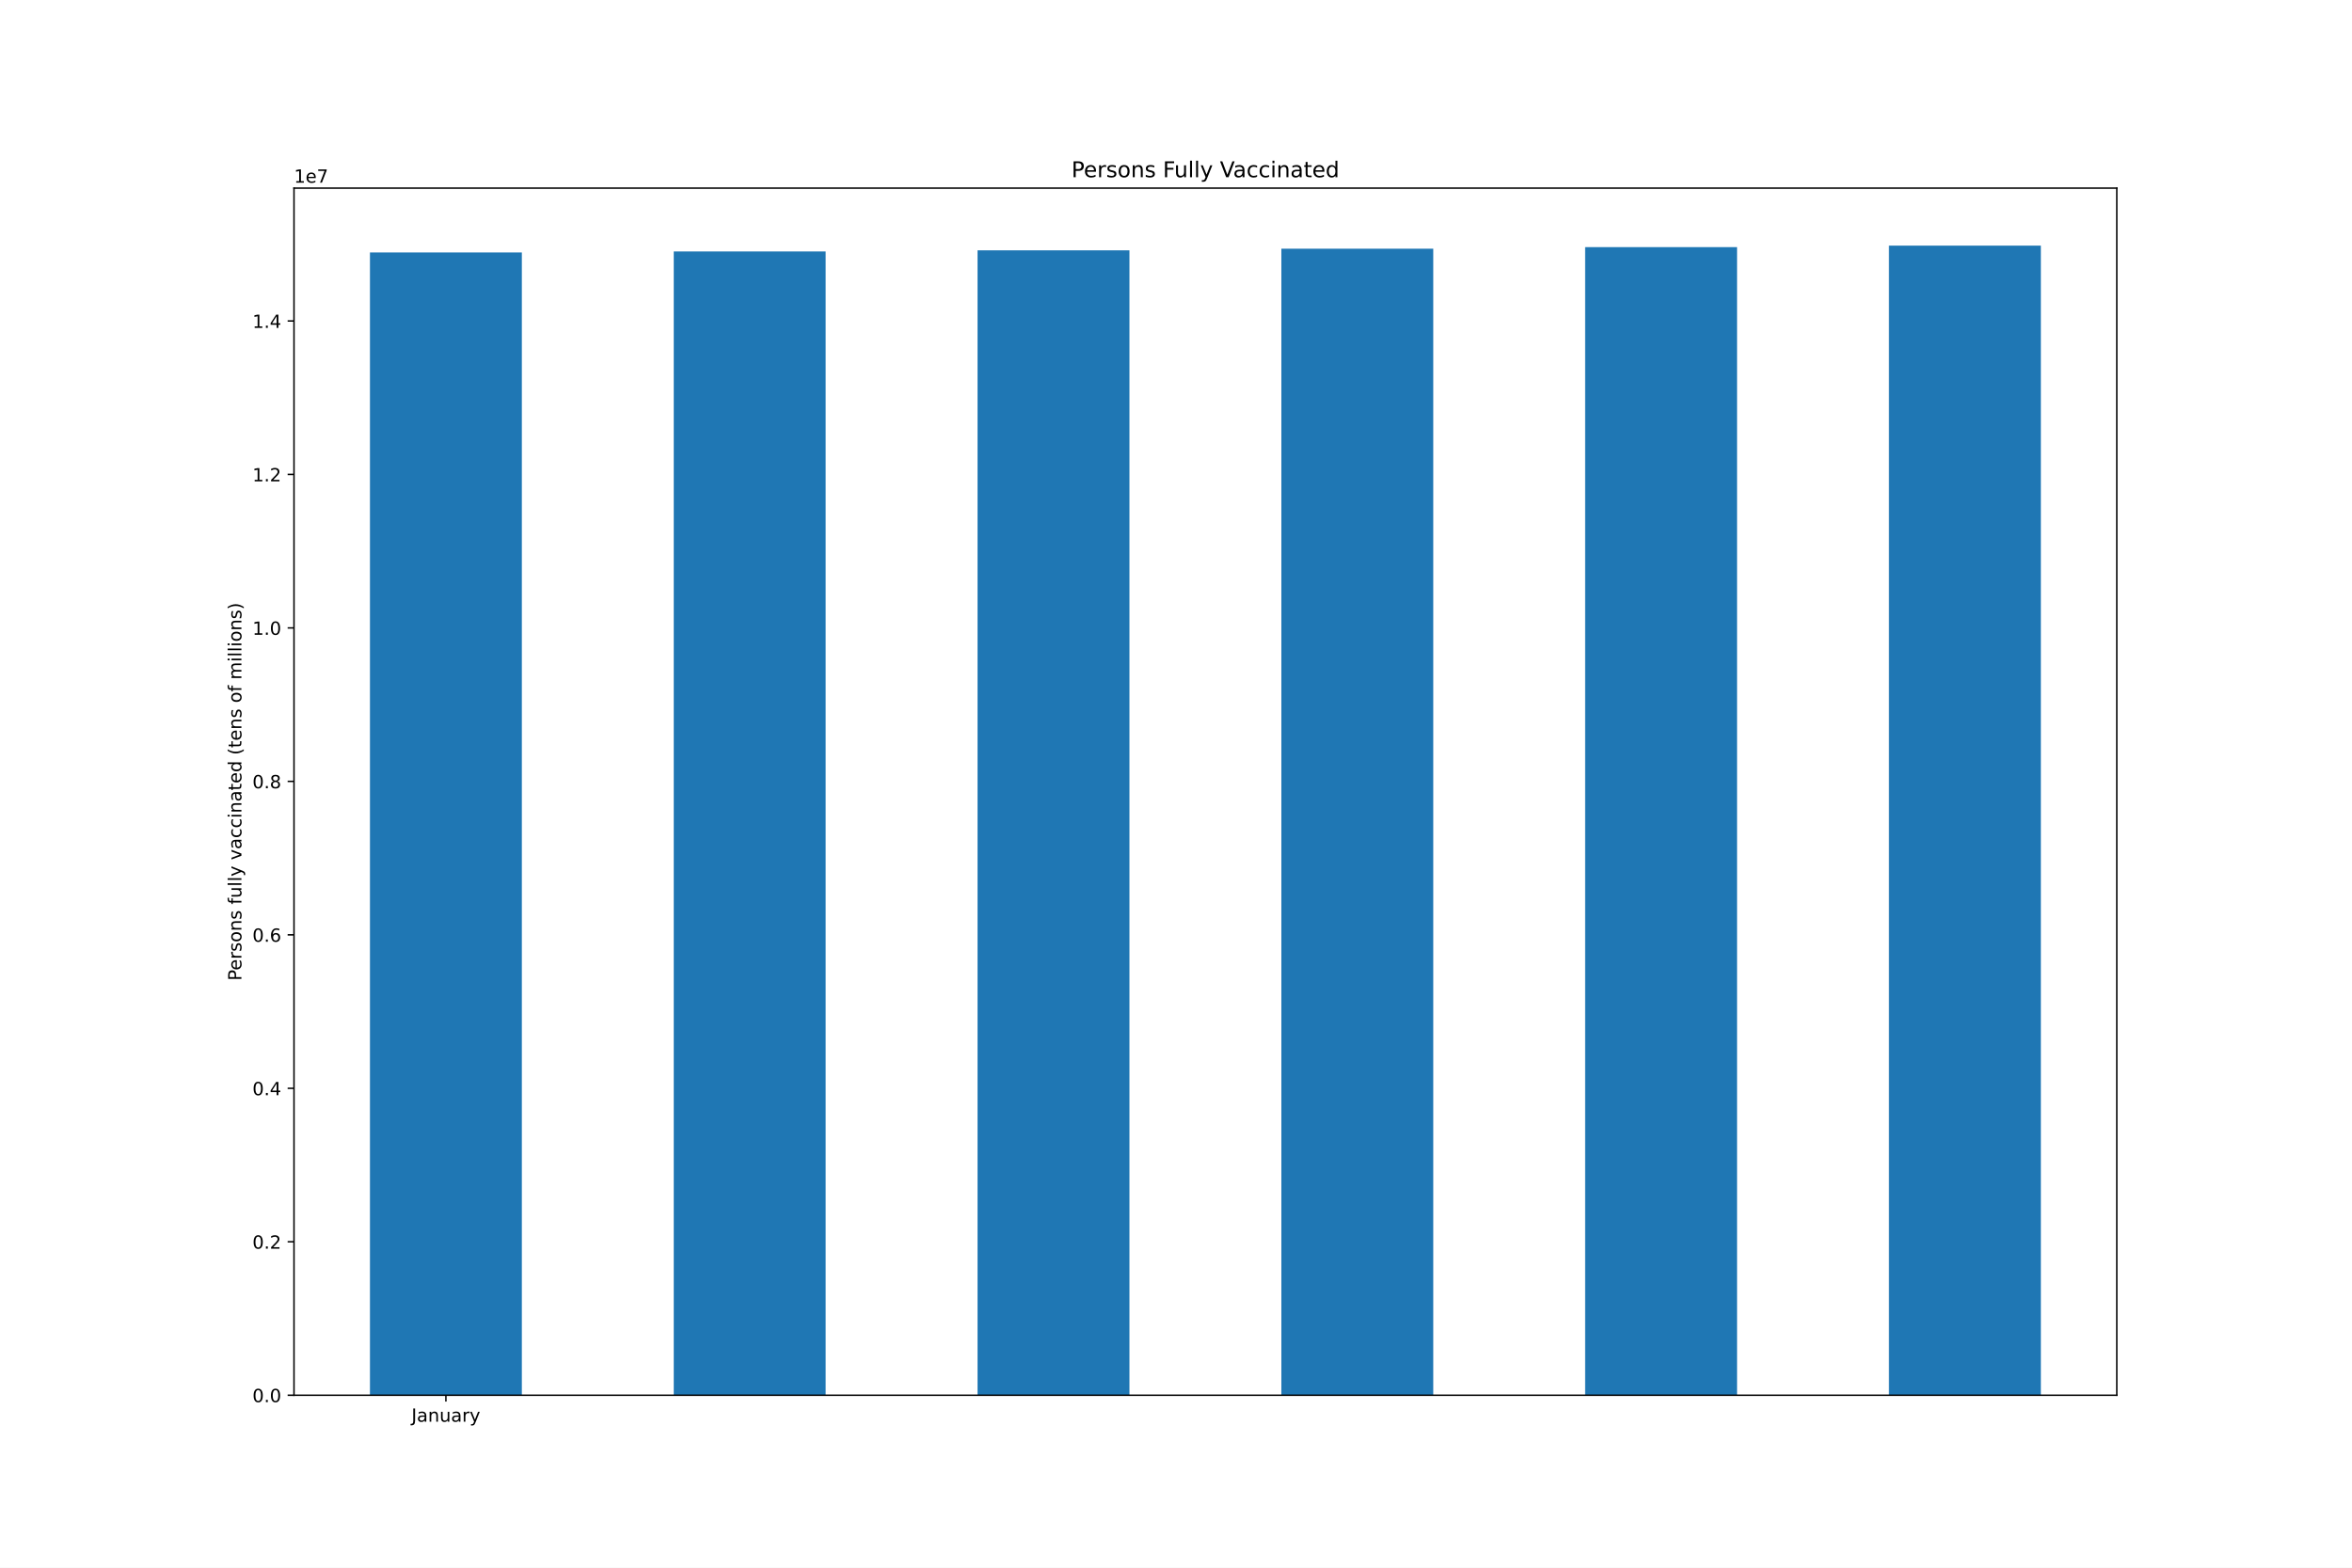
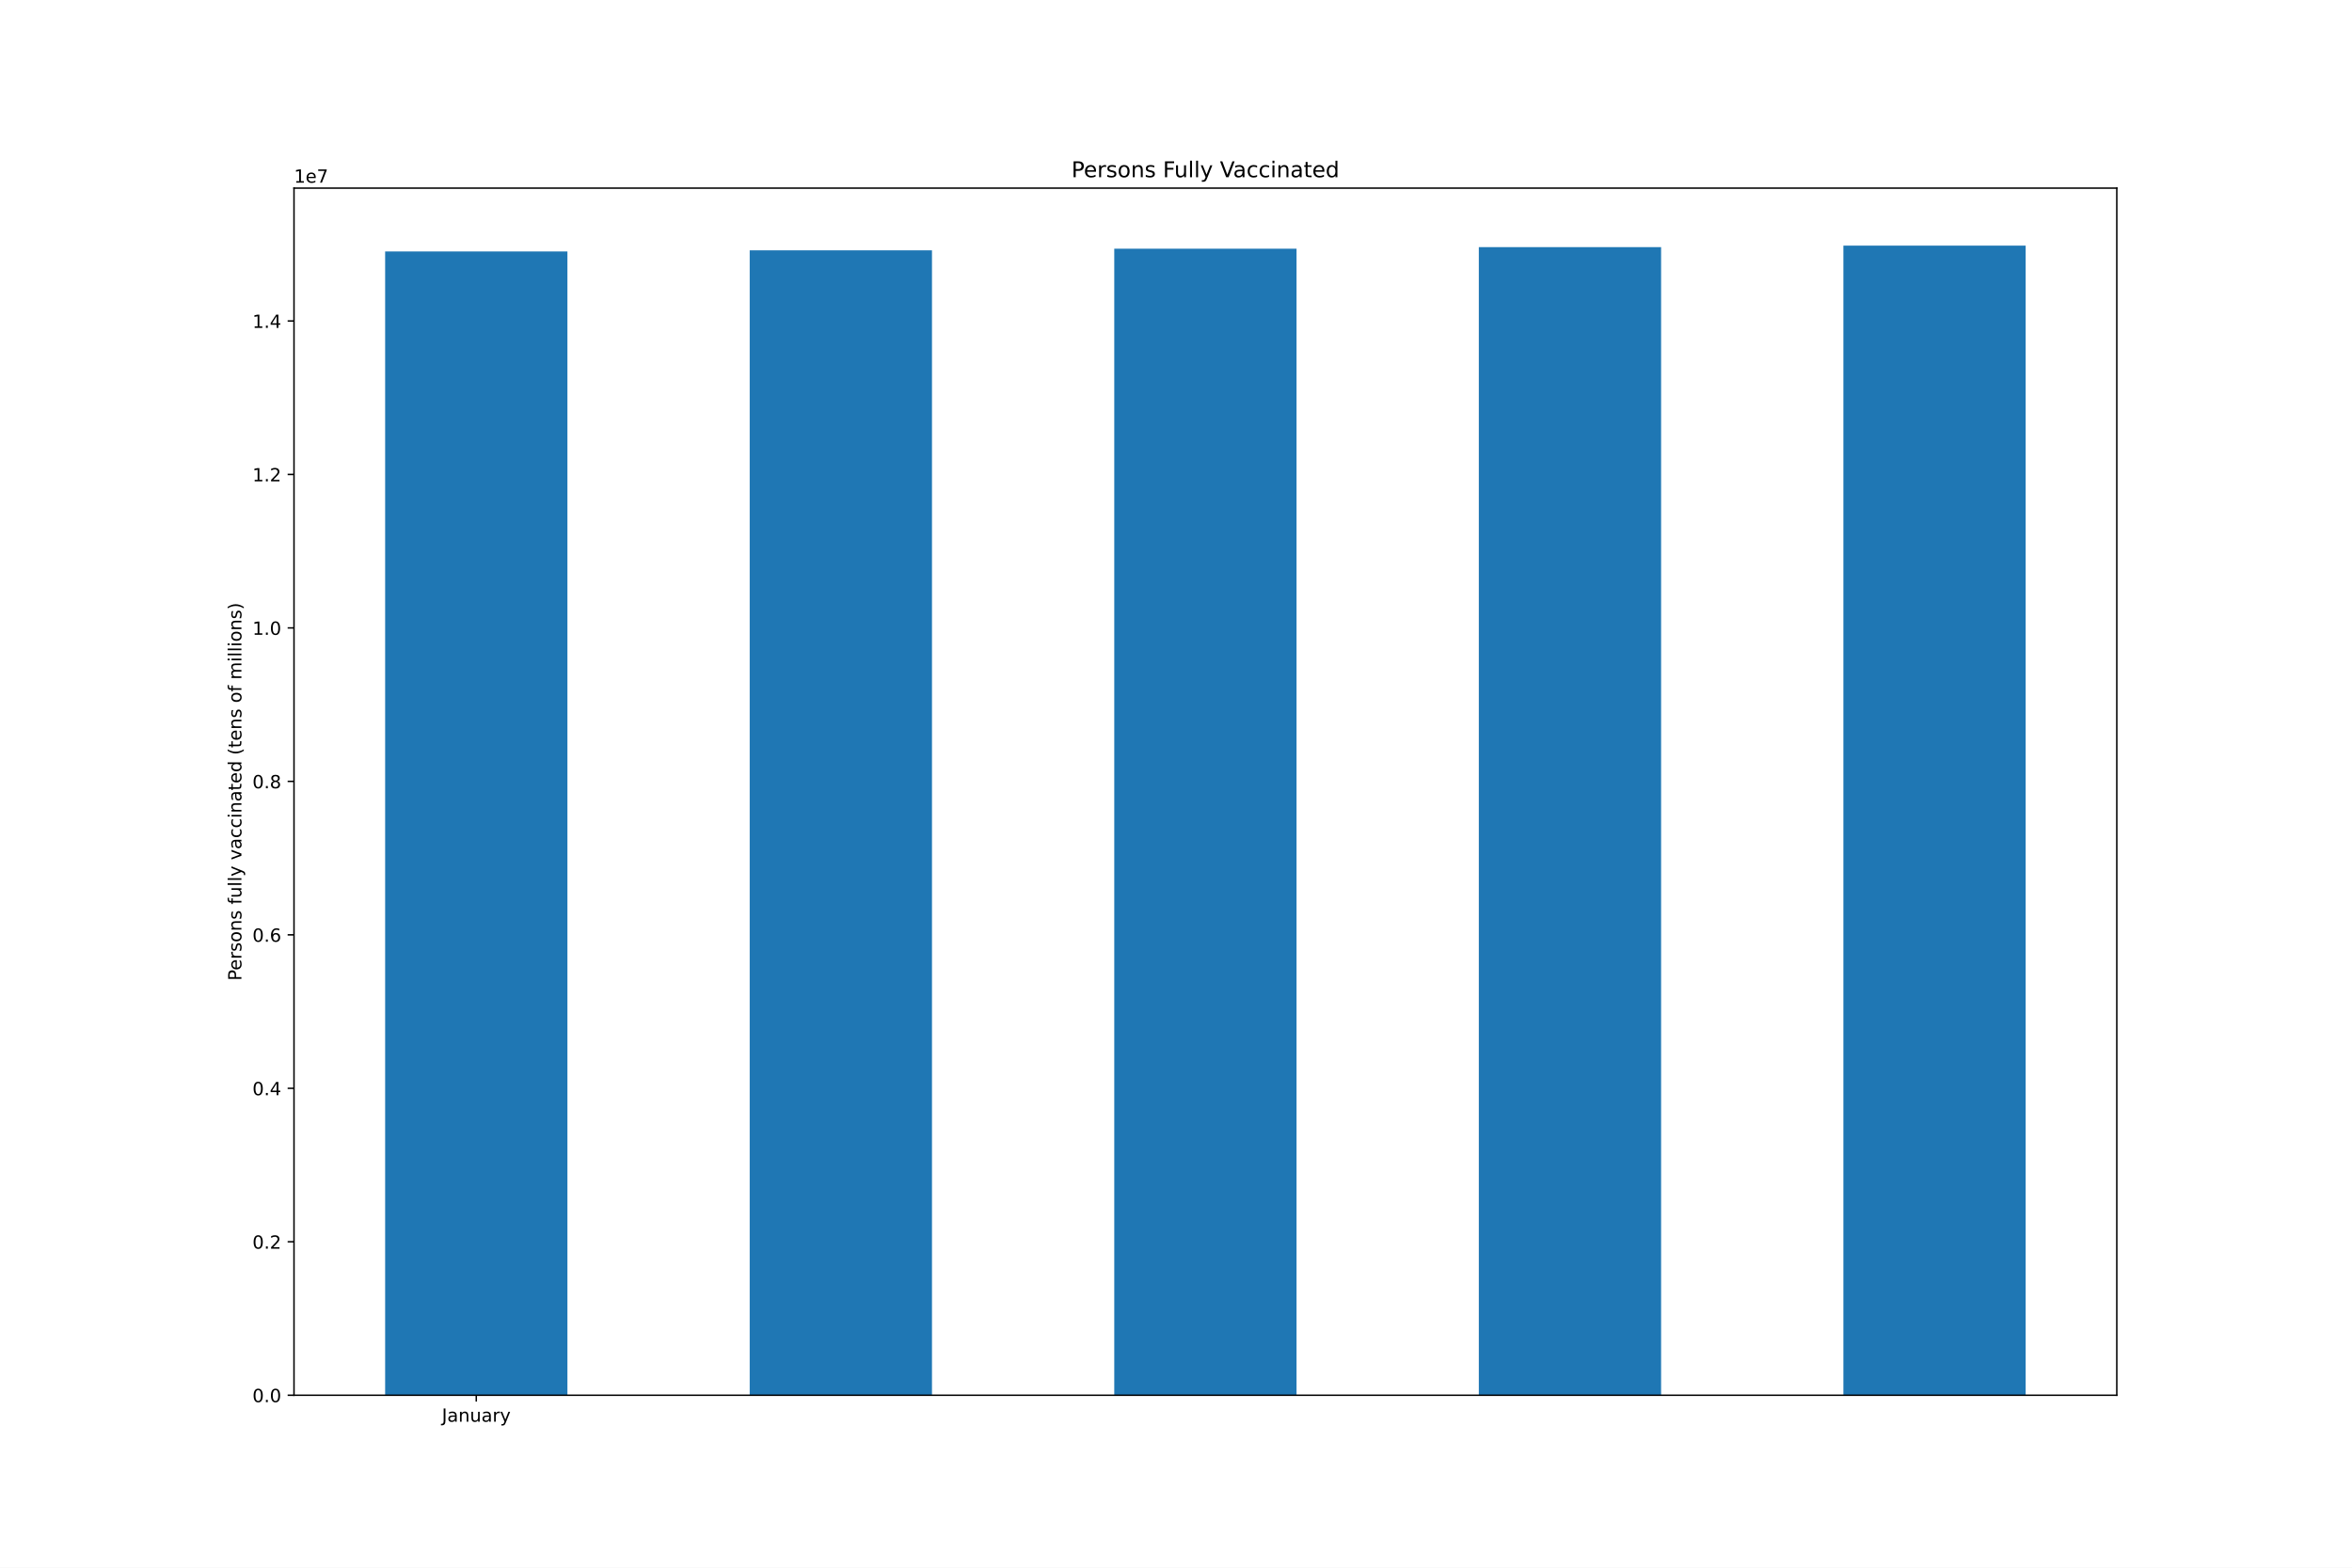
<svg xmlns="http://www.w3.org/2000/svg" xmlns:xlink="http://www.w3.org/1999/xlink" height="864pt" version="1.1" viewBox="0 0 1296 864" width="1296pt">
  <defs>
    <style type="text/css">*{stroke-linecap:butt;stroke-linejoin:round;}</style>
  </defs>
  <g id="figure_1">
    <g id="patch_1">
      <path d="M 0 864  L 1296 864  L 1296 0  L 0 0  z " style="fill:#ffffff;" />
    </g>
    <g id="axes_1">
      <g id="patch_2">
        <path d="M 162 768.96  L 1166.4 768.96  L 1166.4 103.68  L 162 103.68  z " style="fill:#ffffff;" />
      </g>
      <g id="patch_3">
-         <path clip-path="url(#p94c7a6367f)" d="M 203.85 768.96  L 287.55 768.96  L 287.55 139.133  L 203.85 139.133  z " style="fill:#1f77b4;" />
+         <path clip-path="url(#pfcf2635792)" d="M 212.22 768.96  L 312.66 768.96  L 312.66 138.589  L 212.22 138.589  z " style="fill:#1f77b4;" />
      </g>
      <g id="patch_4">
-         <path clip-path="url(#p94c7a6367f)" d="M 371.25 768.96  L 454.95 768.96  L 454.95 138.589  L 371.25 138.589  z " style="fill:#1f77b4;" />
+         <path clip-path="url(#pfcf2635792)" d="M 413.1 768.96  L 513.54 768.96  L 513.54 137.947  L 413.1 137.947  z " style="fill:#1f77b4;" />
      </g>
      <g id="patch_5">
-         <path clip-path="url(#p94c7a6367f)" d="M 538.65 768.96  L 622.35 768.96  L 622.35 137.947  L 538.65 137.947  z " style="fill:#1f77b4;" />
+         <path clip-path="url(#pfcf2635792)" d="M 613.98 768.96  L 714.42 768.96  L 714.42 137.058  L 613.98 137.058  z " style="fill:#1f77b4;" />
      </g>
      <g id="patch_6">
-         <path clip-path="url(#p94c7a6367f)" d="M 706.05 768.96  L 789.75 768.96  L 789.75 137.058  L 706.05 137.058  z " style="fill:#1f77b4;" />
+         <path clip-path="url(#pfcf2635792)" d="M 814.86 768.96  L 915.3 768.96  L 915.3 136.21  L 814.86 136.21  z " style="fill:#1f77b4;" />
      </g>
      <g id="patch_7">
-         <path clip-path="url(#p94c7a6367f)" d="M 873.45 768.96  L 957.15 768.96  L 957.15 136.21  L 873.45 136.21  z " style="fill:#1f77b4;" />
-       </g>
-       <g id="patch_8">
-         <path clip-path="url(#p94c7a6367f)" d="M 1040.85 768.96  L 1124.55 768.96  L 1124.55 135.36  L 1040.85 135.36  z " style="fill:#1f77b4;" />
+         <path clip-path="url(#pfcf2635792)" d="M 1015.74 768.96  L 1116.18 768.96  L 1116.18 135.36  L 1015.74 135.36  z " style="fill:#1f77b4;" />
      </g>
      <g id="matplotlib.axis_1">
        <g id="xtick_1">
          <g id="line2d_1">
            <defs>
-               <path d="M 0 0  L 0 3.5  " id="mfca9b2ab7b" style="stroke:#000000;stroke-width:0.8;" />
+               <path d="M 0 0  L 0 3.5  " id="mf79a341c44" style="stroke:#000000;stroke-width:0.8;" />
            </defs>
            <g>
-               <use style="stroke:#000000;stroke-width:0.8;" x="245.7" xlink:href="#mfca9b2ab7b" y="768.96" />
+               <use style="stroke:#000000;stroke-width:0.8;" x="262.44" xlink:href="#mf79a341c44" y="768.96" />
            </g>
          </g>
          <g id="text_1">
-             <g transform="translate(226.7445 783.5584)scale(0.1 -0.1)">
+             <g transform="translate(243.4845 783.5584)scale(0.1 -0.1)">
              <defs>
                <path d="M 628 4666  L 1259 4666  L 1259 325  Q 1259 -519 939 -900  Q 619 -1281 -91 -1281  L -331 -1281  L -331 -750  L -134 -750  Q 284 -750 456 -515  Q 628 -281 628 325  L 628 4666  z " id="DejaVuSans-4a" transform="scale(0.015625)" />
                <path d="M 2194 1759  Q 1497 1759 1228 1600  Q 959 1441 959 1056  Q 959 750 1161 570  Q 1363 391 1709 391  Q 2188 391 2477 730  Q 2766 1069 2766 1631  L 2766 1759  L 2194 1759  z M 3341 1997  L 3341 0  L 2766 0  L 2766 531  Q 2569 213 2275 61  Q 1981 -91 1556 -91  Q 1019 -91 701 211  Q 384 513 384 1019  Q 384 1609 779 1909  Q 1175 2209 1959 2209  L 2766 2209  L 2766 2266  Q 2766 2663 2505 2880  Q 2244 3097 1772 3097  Q 1472 3097 1187 3025  Q 903 2953 641 2809  L 641 3341  Q 956 3463 1253 3523  Q 1550 3584 1831 3584  Q 2591 3584 2966 3190  Q 3341 2797 3341 1997  z " id="DejaVuSans-61" transform="scale(0.015625)" />
                <path d="M 3513 2113  L 3513 0  L 2938 0  L 2938 2094  Q 2938 2591 2744 2837  Q 2550 3084 2163 3084  Q 1697 3084 1428 2787  Q 1159 2491 1159 1978  L 1159 0  L 581 0  L 581 3500  L 1159 3500  L 1159 2956  Q 1366 3272 1645 3428  Q 1925 3584 2291 3584  Q 2894 3584 3203 3211  Q 3513 2838 3513 2113  z " id="DejaVuSans-6e" transform="scale(0.015625)" />
                <path d="M 544 1381  L 544 3500  L 1119 3500  L 1119 1403  Q 1119 906 1312 657  Q 1506 409 1894 409  Q 2359 409 2629 706  Q 2900 1003 2900 1516  L 2900 3500  L 3475 3500  L 3475 0  L 2900 0  L 2900 538  Q 2691 219 2414 64  Q 2138 -91 1772 -91  Q 1169 -91 856 284  Q 544 659 544 1381  z M 1991 3584  L 1991 3584  z " id="DejaVuSans-75" transform="scale(0.015625)" />
                <path d="M 2631 2963  Q 2534 3019 2420 3045  Q 2306 3072 2169 3072  Q 1681 3072 1420 2755  Q 1159 2438 1159 1844  L 1159 0  L 581 0  L 581 3500  L 1159 3500  L 1159 2956  Q 1341 3275 1631 3429  Q 1922 3584 2338 3584  Q 2397 3584 2469 3576  Q 2541 3569 2628 3553  L 2631 2963  z " id="DejaVuSans-72" transform="scale(0.015625)" />
                <path d="M 2059 -325  Q 1816 -950 1584 -1140  Q 1353 -1331 966 -1331  L 506 -1331  L 506 -850  L 844 -850  Q 1081 -850 1212 -737  Q 1344 -625 1503 -206  L 1606 56  L 191 3500  L 800 3500  L 1894 763  L 2988 3500  L 3597 3500  L 2059 -325  z " id="DejaVuSans-79" transform="scale(0.015625)" />
              </defs>
              <use xlink:href="#DejaVuSans-4a" />
              <use x="29.492" xlink:href="#DejaVuSans-61" />
              <use x="90.771" xlink:href="#DejaVuSans-6e" />
              <use x="154.15" xlink:href="#DejaVuSans-75" />
              <use x="217.529" xlink:href="#DejaVuSans-61" />
              <use x="278.809" xlink:href="#DejaVuSans-72" />
              <use x="319.922" xlink:href="#DejaVuSans-79" />
            </g>
          </g>
        </g>
      </g>
      <g id="matplotlib.axis_2">
        <g id="ytick_1">
          <g id="line2d_2">
            <defs>
-               <path d="M 0 0  L -3.5 0  " id="me34515644b" style="stroke:#000000;stroke-width:0.8;" />
+               <path d="M 0 0  L -3.5 0  " id="mbcf5d4ef2e" style="stroke:#000000;stroke-width:0.8;" />
            </defs>
            <g>
-               <use style="stroke:#000000;stroke-width:0.8;" x="162" xlink:href="#me34515644b" y="768.96" />
+               <use style="stroke:#000000;stroke-width:0.8;" x="162" xlink:href="#mbcf5d4ef2e" y="768.96" />
            </g>
          </g>
          <g id="text_2">
            <g transform="translate(139.0969 772.7592)scale(0.1 -0.1)">
              <defs>
                <path d="M 2034 4250  Q 1547 4250 1301 3770  Q 1056 3291 1056 2328  Q 1056 1369 1301 889  Q 1547 409 2034 409  Q 2525 409 2770 889  Q 3016 1369 3016 2328  Q 3016 3291 2770 3770  Q 2525 4250 2034 4250  z M 2034 4750  Q 2819 4750 3233 4129  Q 3647 3509 3647 2328  Q 3647 1150 3233 529  Q 2819 -91 2034 -91  Q 1250 -91 836 529  Q 422 1150 422 2328  Q 422 3509 836 4129  Q 1250 4750 2034 4750  z " id="DejaVuSans-30" transform="scale(0.015625)" />
                <path d="M 684 794  L 1344 794  L 1344 0  L 684 0  L 684 794  z " id="DejaVuSans-2e" transform="scale(0.015625)" />
              </defs>
              <use xlink:href="#DejaVuSans-30" />
              <use x="63.623" xlink:href="#DejaVuSans-2e" />
              <use x="95.41" xlink:href="#DejaVuSans-30" />
            </g>
          </g>
        </g>
        <g id="ytick_2">
          <g id="line2d_3">
            <g>
-               <use style="stroke:#000000;stroke-width:0.8;" x="162" xlink:href="#me34515644b" y="684.381" />
+               <use style="stroke:#000000;stroke-width:0.8;" x="162" xlink:href="#mbcf5d4ef2e" y="684.381" />
            </g>
          </g>
          <g id="text_3">
            <g transform="translate(139.0969 688.1798)scale(0.1 -0.1)">
              <defs>
                <path d="M 1228 531  L 3431 531  L 3431 0  L 469 0  L 469 531  Q 828 903 1448 1529  Q 2069 2156 2228 2338  Q 2531 2678 2651 2914  Q 2772 3150 2772 3378  Q 2772 3750 2511 3984  Q 2250 4219 1831 4219  Q 1534 4219 1204 4116  Q 875 4013 500 3803  L 500 4441  Q 881 4594 1212 4672  Q 1544 4750 1819 4750  Q 2544 4750 2975 4387  Q 3406 4025 3406 3419  Q 3406 3131 3298 2873  Q 3191 2616 2906 2266  Q 2828 2175 2409 1742  Q 1991 1309 1228 531  z " id="DejaVuSans-32" transform="scale(0.015625)" />
              </defs>
              <use xlink:href="#DejaVuSans-30" />
              <use x="63.623" xlink:href="#DejaVuSans-2e" />
              <use x="95.41" xlink:href="#DejaVuSans-32" />
            </g>
          </g>
        </g>
        <g id="ytick_3">
          <g id="line2d_4">
            <g>
-               <use style="stroke:#000000;stroke-width:0.8;" x="162" xlink:href="#me34515644b" y="599.801" />
+               <use style="stroke:#000000;stroke-width:0.8;" x="162" xlink:href="#mbcf5d4ef2e" y="599.801" />
            </g>
          </g>
          <g id="text_4">
            <g transform="translate(139.0969 603.6004)scale(0.1 -0.1)">
              <defs>
                <path d="M 2419 4116  L 825 1625  L 2419 1625  L 2419 4116  z M 2253 4666  L 3047 4666  L 3047 1625  L 3713 1625  L 3713 1100  L 3047 1100  L 3047 0  L 2419 0  L 2419 1100  L 313 1100  L 313 1709  L 2253 4666  z " id="DejaVuSans-34" transform="scale(0.015625)" />
              </defs>
              <use xlink:href="#DejaVuSans-30" />
              <use x="63.623" xlink:href="#DejaVuSans-2e" />
              <use x="95.41" xlink:href="#DejaVuSans-34" />
            </g>
          </g>
        </g>
        <g id="ytick_4">
          <g id="line2d_5">
            <g>
-               <use style="stroke:#000000;stroke-width:0.8;" x="162" xlink:href="#me34515644b" y="515.222" />
+               <use style="stroke:#000000;stroke-width:0.8;" x="162" xlink:href="#mbcf5d4ef2e" y="515.222" />
            </g>
          </g>
          <g id="text_5">
            <g transform="translate(139.0969 519.021)scale(0.1 -0.1)">
              <defs>
                <path d="M 2113 2584  Q 1688 2584 1439 2293  Q 1191 2003 1191 1497  Q 1191 994 1439 701  Q 1688 409 2113 409  Q 2538 409 2786 701  Q 3034 994 3034 1497  Q 3034 2003 2786 2293  Q 2538 2584 2113 2584  z M 3366 4563  L 3366 3988  Q 3128 4100 2886 4159  Q 2644 4219 2406 4219  Q 1781 4219 1451 3797  Q 1122 3375 1075 2522  Q 1259 2794 1537 2939  Q 1816 3084 2150 3084  Q 2853 3084 3261 2657  Q 3669 2231 3669 1497  Q 3669 778 3244 343  Q 2819 -91 2113 -91  Q 1303 -91 875 529  Q 447 1150 447 2328  Q 447 3434 972 4092  Q 1497 4750 2381 4750  Q 2619 4750 2861 4703  Q 3103 4656 3366 4563  z " id="DejaVuSans-36" transform="scale(0.015625)" />
              </defs>
              <use xlink:href="#DejaVuSans-30" />
              <use x="63.623" xlink:href="#DejaVuSans-2e" />
              <use x="95.41" xlink:href="#DejaVuSans-36" />
            </g>
          </g>
        </g>
        <g id="ytick_5">
          <g id="line2d_6">
            <g>
-               <use style="stroke:#000000;stroke-width:0.8;" x="162" xlink:href="#me34515644b" y="430.642" />
+               <use style="stroke:#000000;stroke-width:0.8;" x="162" xlink:href="#mbcf5d4ef2e" y="430.642" />
            </g>
          </g>
          <g id="text_6">
            <g transform="translate(139.0969 434.4416)scale(0.1 -0.1)">
              <defs>
                <path d="M 2034 2216  Q 1584 2216 1326 1975  Q 1069 1734 1069 1313  Q 1069 891 1326 650  Q 1584 409 2034 409  Q 2484 409 2743 651  Q 3003 894 3003 1313  Q 3003 1734 2745 1975  Q 2488 2216 2034 2216  z M 1403 2484  Q 997 2584 770 2862  Q 544 3141 544 3541  Q 544 4100 942 4425  Q 1341 4750 2034 4750  Q 2731 4750 3128 4425  Q 3525 4100 3525 3541  Q 3525 3141 3298 2862  Q 3072 2584 2669 2484  Q 3125 2378 3379 2068  Q 3634 1759 3634 1313  Q 3634 634 3220 271  Q 2806 -91 2034 -91  Q 1263 -91 848 271  Q 434 634 434 1313  Q 434 1759 690 2068  Q 947 2378 1403 2484  z M 1172 3481  Q 1172 3119 1398 2916  Q 1625 2713 2034 2713  Q 2441 2713 2670 2916  Q 2900 3119 2900 3481  Q 2900 3844 2670 4047  Q 2441 4250 2034 4250  Q 1625 4250 1398 4047  Q 1172 3844 1172 3481  z " id="DejaVuSans-38" transform="scale(0.015625)" />
              </defs>
              <use xlink:href="#DejaVuSans-30" />
              <use x="63.623" xlink:href="#DejaVuSans-2e" />
              <use x="95.41" xlink:href="#DejaVuSans-38" />
            </g>
          </g>
        </g>
        <g id="ytick_6">
          <g id="line2d_7">
            <g>
-               <use style="stroke:#000000;stroke-width:0.8;" x="162" xlink:href="#me34515644b" y="346.063" />
+               <use style="stroke:#000000;stroke-width:0.8;" x="162" xlink:href="#mbcf5d4ef2e" y="346.063" />
            </g>
          </g>
          <g id="text_7">
            <g transform="translate(139.0969 349.8621)scale(0.1 -0.1)">
              <defs>
                <path d="M 794 531  L 1825 531  L 1825 4091  L 703 3866  L 703 4441  L 1819 4666  L 2450 4666  L 2450 531  L 3481 531  L 3481 0  L 794 0  L 794 531  z " id="DejaVuSans-31" transform="scale(0.015625)" />
              </defs>
              <use xlink:href="#DejaVuSans-31" />
              <use x="63.623" xlink:href="#DejaVuSans-2e" />
              <use x="95.41" xlink:href="#DejaVuSans-30" />
            </g>
          </g>
        </g>
        <g id="ytick_7">
          <g id="line2d_8">
            <g>
-               <use style="stroke:#000000;stroke-width:0.8;" x="162" xlink:href="#me34515644b" y="261.484" />
+               <use style="stroke:#000000;stroke-width:0.8;" x="162" xlink:href="#mbcf5d4ef2e" y="261.484" />
            </g>
          </g>
          <g id="text_8">
            <g transform="translate(139.0969 265.2827)scale(0.1 -0.1)">
              <use xlink:href="#DejaVuSans-31" />
              <use x="63.623" xlink:href="#DejaVuSans-2e" />
              <use x="95.41" xlink:href="#DejaVuSans-32" />
            </g>
          </g>
        </g>
        <g id="ytick_8">
          <g id="line2d_9">
            <g>
-               <use style="stroke:#000000;stroke-width:0.8;" x="162" xlink:href="#me34515644b" y="176.904" />
+               <use style="stroke:#000000;stroke-width:0.8;" x="162" xlink:href="#mbcf5d4ef2e" y="176.904" />
            </g>
          </g>
          <g id="text_9">
            <g transform="translate(139.0969 180.7033)scale(0.1 -0.1)">
              <use xlink:href="#DejaVuSans-31" />
              <use x="63.623" xlink:href="#DejaVuSans-2e" />
              <use x="95.41" xlink:href="#DejaVuSans-34" />
            </g>
          </g>
        </g>
        <g id="text_10">
          <g transform="translate(133.0172 540.4802)rotate(-90)scale(0.1 -0.1)">
            <defs>
              <path d="M 1259 4147  L 1259 2394  L 2053 2394  Q 2494 2394 2734 2622  Q 2975 2850 2975 3272  Q 2975 3691 2734 3919  Q 2494 4147 2053 4147  L 1259 4147  z M 628 4666  L 2053 4666  Q 2838 4666 3239 4311  Q 3641 3956 3641 3272  Q 3641 2581 3239 2228  Q 2838 1875 2053 1875  L 1259 1875  L 1259 0  L 628 0  L 628 4666  z " id="DejaVuSans-50" transform="scale(0.015625)" />
              <path d="M 3597 1894  L 3597 1613  L 953 1613  Q 991 1019 1311 708  Q 1631 397 2203 397  Q 2534 397 2845 478  Q 3156 559 3463 722  L 3463 178  Q 3153 47 2828 -22  Q 2503 -91 2169 -91  Q 1331 -91 842 396  Q 353 884 353 1716  Q 353 2575 817 3079  Q 1281 3584 2069 3584  Q 2775 3584 3186 3129  Q 3597 2675 3597 1894  z M 3022 2063  Q 3016 2534 2758 2815  Q 2500 3097 2075 3097  Q 1594 3097 1305 2825  Q 1016 2553 972 2059  L 3022 2063  z " id="DejaVuSans-65" transform="scale(0.015625)" />
              <path d="M 2834 3397  L 2834 2853  Q 2591 2978 2328 3040  Q 2066 3103 1784 3103  Q 1356 3103 1142 2972  Q 928 2841 928 2578  Q 928 2378 1081 2264  Q 1234 2150 1697 2047  L 1894 2003  Q 2506 1872 2764 1633  Q 3022 1394 3022 966  Q 3022 478 2636 193  Q 2250 -91 1575 -91  Q 1294 -91 989 -36  Q 684 19 347 128  L 347 722  Q 666 556 975 473  Q 1284 391 1588 391  Q 1994 391 2212 530  Q 2431 669 2431 922  Q 2431 1156 2273 1281  Q 2116 1406 1581 1522  L 1381 1569  Q 847 1681 609 1914  Q 372 2147 372 2553  Q 372 3047 722 3315  Q 1072 3584 1716 3584  Q 2034 3584 2315 3537  Q 2597 3491 2834 3397  z " id="DejaVuSans-73" transform="scale(0.015625)" />
              <path d="M 1959 3097  Q 1497 3097 1228 2736  Q 959 2375 959 1747  Q 959 1119 1226 758  Q 1494 397 1959 397  Q 2419 397 2687 759  Q 2956 1122 2956 1747  Q 2956 2369 2687 2733  Q 2419 3097 1959 3097  z M 1959 3584  Q 2709 3584 3137 3096  Q 3566 2609 3566 1747  Q 3566 888 3137 398  Q 2709 -91 1959 -91  Q 1206 -91 779 398  Q 353 888 353 1747  Q 353 2609 779 3096  Q 1206 3584 1959 3584  z " id="DejaVuSans-6f" transform="scale(0.015625)" />
              <path id="DejaVuSans-20" transform="scale(0.015625)" />
              <path d="M 2375 4863  L 2375 4384  L 1825 4384  Q 1516 4384 1395 4259  Q 1275 4134 1275 3809  L 1275 3500  L 2222 3500  L 2222 3053  L 1275 3053  L 1275 0  L 697 0  L 697 3053  L 147 3053  L 147 3500  L 697 3500  L 697 3744  Q 697 4328 969 4595  Q 1241 4863 1831 4863  L 2375 4863  z " id="DejaVuSans-66" transform="scale(0.015625)" />
              <path d="M 603 4863  L 1178 4863  L 1178 0  L 603 0  L 603 4863  z " id="DejaVuSans-6c" transform="scale(0.015625)" />
              <path d="M 191 3500  L 800 3500  L 1894 563  L 2988 3500  L 3597 3500  L 2284 0  L 1503 0  L 191 3500  z " id="DejaVuSans-76" transform="scale(0.015625)" />
              <path d="M 3122 3366  L 3122 2828  Q 2878 2963 2633 3030  Q 2388 3097 2138 3097  Q 1578 3097 1268 2742  Q 959 2388 959 1747  Q 959 1106 1268 751  Q 1578 397 2138 397  Q 2388 397 2633 464  Q 2878 531 3122 666  L 3122 134  Q 2881 22 2623 -34  Q 2366 -91 2075 -91  Q 1284 -91 818 406  Q 353 903 353 1747  Q 353 2603 823 3093  Q 1294 3584 2113 3584  Q 2378 3584 2631 3529  Q 2884 3475 3122 3366  z " id="DejaVuSans-63" transform="scale(0.015625)" />
              <path d="M 603 3500  L 1178 3500  L 1178 0  L 603 0  L 603 3500  z M 603 4863  L 1178 4863  L 1178 4134  L 603 4134  L 603 4863  z " id="DejaVuSans-69" transform="scale(0.015625)" />
              <path d="M 1172 4494  L 1172 3500  L 2356 3500  L 2356 3053  L 1172 3053  L 1172 1153  Q 1172 725 1289 603  Q 1406 481 1766 481  L 2356 481  L 2356 0  L 1766 0  Q 1100 0 847 248  Q 594 497 594 1153  L 594 3053  L 172 3053  L 172 3500  L 594 3500  L 594 4494  L 1172 4494  z " id="DejaVuSans-74" transform="scale(0.015625)" />
              <path d="M 2906 2969  L 2906 4863  L 3481 4863  L 3481 0  L 2906 0  L 2906 525  Q 2725 213 2448 61  Q 2172 -91 1784 -91  Q 1150 -91 751 415  Q 353 922 353 1747  Q 353 2572 751 3078  Q 1150 3584 1784 3584  Q 2172 3584 2448 3432  Q 2725 3281 2906 2969  z M 947 1747  Q 947 1113 1208 752  Q 1469 391 1925 391  Q 2381 391 2643 752  Q 2906 1113 2906 1747  Q 2906 2381 2643 2742  Q 2381 3103 1925 3103  Q 1469 3103 1208 2742  Q 947 2381 947 1747  z " id="DejaVuSans-64" transform="scale(0.015625)" />
              <path d="M 1984 4856  Q 1566 4138 1362 3434  Q 1159 2731 1159 2009  Q 1159 1288 1364 580  Q 1569 -128 1984 -844  L 1484 -844  Q 1016 -109 783 600  Q 550 1309 550 2009  Q 550 2706 781 3412  Q 1013 4119 1484 4856  L 1984 4856  z " id="DejaVuSans-28" transform="scale(0.015625)" />
              <path d="M 3328 2828  Q 3544 3216 3844 3400  Q 4144 3584 4550 3584  Q 5097 3584 5394 3201  Q 5691 2819 5691 2113  L 5691 0  L 5113 0  L 5113 2094  Q 5113 2597 4934 2840  Q 4756 3084 4391 3084  Q 3944 3084 3684 2787  Q 3425 2491 3425 1978  L 3425 0  L 2847 0  L 2847 2094  Q 2847 2600 2669 2842  Q 2491 3084 2119 3084  Q 1678 3084 1418 2786  Q 1159 2488 1159 1978  L 1159 0  L 581 0  L 581 3500  L 1159 3500  L 1159 2956  Q 1356 3278 1631 3431  Q 1906 3584 2284 3584  Q 2666 3584 2933 3390  Q 3200 3197 3328 2828  z " id="DejaVuSans-6d" transform="scale(0.015625)" />
              <path d="M 513 4856  L 1013 4856  Q 1481 4119 1714 3412  Q 1947 2706 1947 2009  Q 1947 1309 1714 600  Q 1481 -109 1013 -844  L 513 -844  Q 928 -128 1133 580  Q 1338 1288 1338 2009  Q 1338 2731 1133 3434  Q 928 4138 513 4856  z " id="DejaVuSans-29" transform="scale(0.015625)" />
            </defs>
            <use xlink:href="#DejaVuSans-50" />
            <use x="56.678" xlink:href="#DejaVuSans-65" />
            <use x="118.201" xlink:href="#DejaVuSans-72" />
            <use x="159.314" xlink:href="#DejaVuSans-73" />
            <use x="211.414" xlink:href="#DejaVuSans-6f" />
            <use x="272.596" xlink:href="#DejaVuSans-6e" />
            <use x="335.975" xlink:href="#DejaVuSans-73" />
            <use x="388.074" xlink:href="#DejaVuSans-20" />
            <use x="419.861" xlink:href="#DejaVuSans-66" />
            <use x="455.066" xlink:href="#DejaVuSans-75" />
            <use x="518.445" xlink:href="#DejaVuSans-6c" />
            <use x="546.229" xlink:href="#DejaVuSans-6c" />
            <use x="574.012" xlink:href="#DejaVuSans-79" />
            <use x="633.191" xlink:href="#DejaVuSans-20" />
            <use x="664.979" xlink:href="#DejaVuSans-76" />
            <use x="724.158" xlink:href="#DejaVuSans-61" />
            <use x="785.438" xlink:href="#DejaVuSans-63" />
            <use x="840.418" xlink:href="#DejaVuSans-63" />
            <use x="895.398" xlink:href="#DejaVuSans-69" />
            <use x="923.182" xlink:href="#DejaVuSans-6e" />
            <use x="986.561" xlink:href="#DejaVuSans-61" />
            <use x="1047.84" xlink:href="#DejaVuSans-74" />
            <use x="1087.049" xlink:href="#DejaVuSans-65" />
            <use x="1148.572" xlink:href="#DejaVuSans-64" />
            <use x="1212.049" xlink:href="#DejaVuSans-20" />
            <use x="1243.836" xlink:href="#DejaVuSans-28" />
            <use x="1282.85" xlink:href="#DejaVuSans-74" />
            <use x="1322.059" xlink:href="#DejaVuSans-65" />
            <use x="1383.582" xlink:href="#DejaVuSans-6e" />
            <use x="1446.961" xlink:href="#DejaVuSans-73" />
            <use x="1499.061" xlink:href="#DejaVuSans-20" />
            <use x="1530.848" xlink:href="#DejaVuSans-6f" />
            <use x="1592.029" xlink:href="#DejaVuSans-66" />
            <use x="1627.234" xlink:href="#DejaVuSans-20" />
            <use x="1659.021" xlink:href="#DejaVuSans-6d" />
            <use x="1756.434" xlink:href="#DejaVuSans-69" />
            <use x="1784.217" xlink:href="#DejaVuSans-6c" />
            <use x="1812" xlink:href="#DejaVuSans-6c" />
            <use x="1839.783" xlink:href="#DejaVuSans-69" />
            <use x="1867.566" xlink:href="#DejaVuSans-6f" />
            <use x="1928.748" xlink:href="#DejaVuSans-6e" />
            <use x="1992.127" xlink:href="#DejaVuSans-73" />
            <use x="2044.227" xlink:href="#DejaVuSans-29" />
          </g>
        </g>
        <g id="text_11">
          <g transform="translate(162 100.68)scale(0.1 -0.1)">
            <defs>
              <path d="M 525 4666  L 3525 4666  L 3525 4397  L 1831 0  L 1172 0  L 2766 4134  L 525 4134  L 525 4666  z " id="DejaVuSans-37" transform="scale(0.015625)" />
            </defs>
            <use xlink:href="#DejaVuSans-31" />
            <use x="63.623" xlink:href="#DejaVuSans-65" />
            <use x="125.146" xlink:href="#DejaVuSans-37" />
          </g>
        </g>
      </g>
+       <g id="patch_8">
+         <path d="M 162 768.96  L 162 103.68  " style="fill:none;stroke:#000000;stroke-linecap:square;stroke-linejoin:miter;stroke-width:0.8;" />
+       </g>
      <g id="patch_9">
-         <path d="M 162 768.96  L 162 103.68  " style="fill:none;stroke:#000000;stroke-linecap:square;stroke-linejoin:miter;stroke-width:0.8;" />
+         <path d="M 1166.4 768.96  L 1166.4 103.68  " style="fill:none;stroke:#000000;stroke-linecap:square;stroke-linejoin:miter;stroke-width:0.8;" />
      </g>
      <g id="patch_10">
-         <path d="M 1166.4 768.96  L 1166.4 103.68  " style="fill:none;stroke:#000000;stroke-linecap:square;stroke-linejoin:miter;stroke-width:0.8;" />
+         <path d="M 162 768.96  L 1166.4 768.96  " style="fill:none;stroke:#000000;stroke-linecap:square;stroke-linejoin:miter;stroke-width:0.8;" />
      </g>
      <g id="patch_11">
-         <path d="M 162 768.96  L 1166.4 768.96  " style="fill:none;stroke:#000000;stroke-linecap:square;stroke-linejoin:miter;stroke-width:0.8;" />
-       </g>
-       <g id="patch_12">
        <path d="M 162 103.68  L 1166.4 103.68  " style="fill:none;stroke:#000000;stroke-linecap:square;stroke-linejoin:miter;stroke-width:0.8;" />
      </g>
      <g id="text_12">
        <g transform="translate(590.3803 97.68)scale(0.12 -0.12)">
          <defs>
            <path d="M 628 4666  L 3309 4666  L 3309 4134  L 1259 4134  L 1259 2759  L 3109 2759  L 3109 2228  L 1259 2228  L 1259 0  L 628 0  L 628 4666  z " id="DejaVuSans-46" transform="scale(0.015625)" />
            <path d="M 1831 0  L 50 4666  L 709 4666  L 2188 738  L 3669 4666  L 4325 4666  L 2547 0  L 1831 0  z " id="DejaVuSans-56" transform="scale(0.015625)" />
          </defs>
          <use xlink:href="#DejaVuSans-50" />
          <use x="56.678" xlink:href="#DejaVuSans-65" />
          <use x="118.201" xlink:href="#DejaVuSans-72" />
          <use x="159.314" xlink:href="#DejaVuSans-73" />
          <use x="211.414" xlink:href="#DejaVuSans-6f" />
          <use x="272.596" xlink:href="#DejaVuSans-6e" />
          <use x="335.975" xlink:href="#DejaVuSans-73" />
          <use x="388.074" xlink:href="#DejaVuSans-20" />
          <use x="419.861" xlink:href="#DejaVuSans-46" />
          <use x="471.881" xlink:href="#DejaVuSans-75" />
          <use x="535.26" xlink:href="#DejaVuSans-6c" />
          <use x="563.043" xlink:href="#DejaVuSans-6c" />
          <use x="590.826" xlink:href="#DejaVuSans-79" />
          <use x="650.006" xlink:href="#DejaVuSans-20" />
          <use x="681.793" xlink:href="#DejaVuSans-56" />
          <use x="742.451" xlink:href="#DejaVuSans-61" />
          <use x="803.73" xlink:href="#DejaVuSans-63" />
          <use x="858.711" xlink:href="#DejaVuSans-63" />
          <use x="913.691" xlink:href="#DejaVuSans-69" />
          <use x="941.475" xlink:href="#DejaVuSans-6e" />
          <use x="1004.854" xlink:href="#DejaVuSans-61" />
          <use x="1066.133" xlink:href="#DejaVuSans-74" />
          <use x="1105.342" xlink:href="#DejaVuSans-65" />
          <use x="1166.865" xlink:href="#DejaVuSans-64" />
        </g>
      </g>
    </g>
  </g>
  <defs>
-     <clipPath id="p94c7a6367f">
+     <clipPath id="pfcf2635792">
      <rect height="665.28" width="1004.4" x="162" y="103.68" />
    </clipPath>
  </defs>
</svg>
